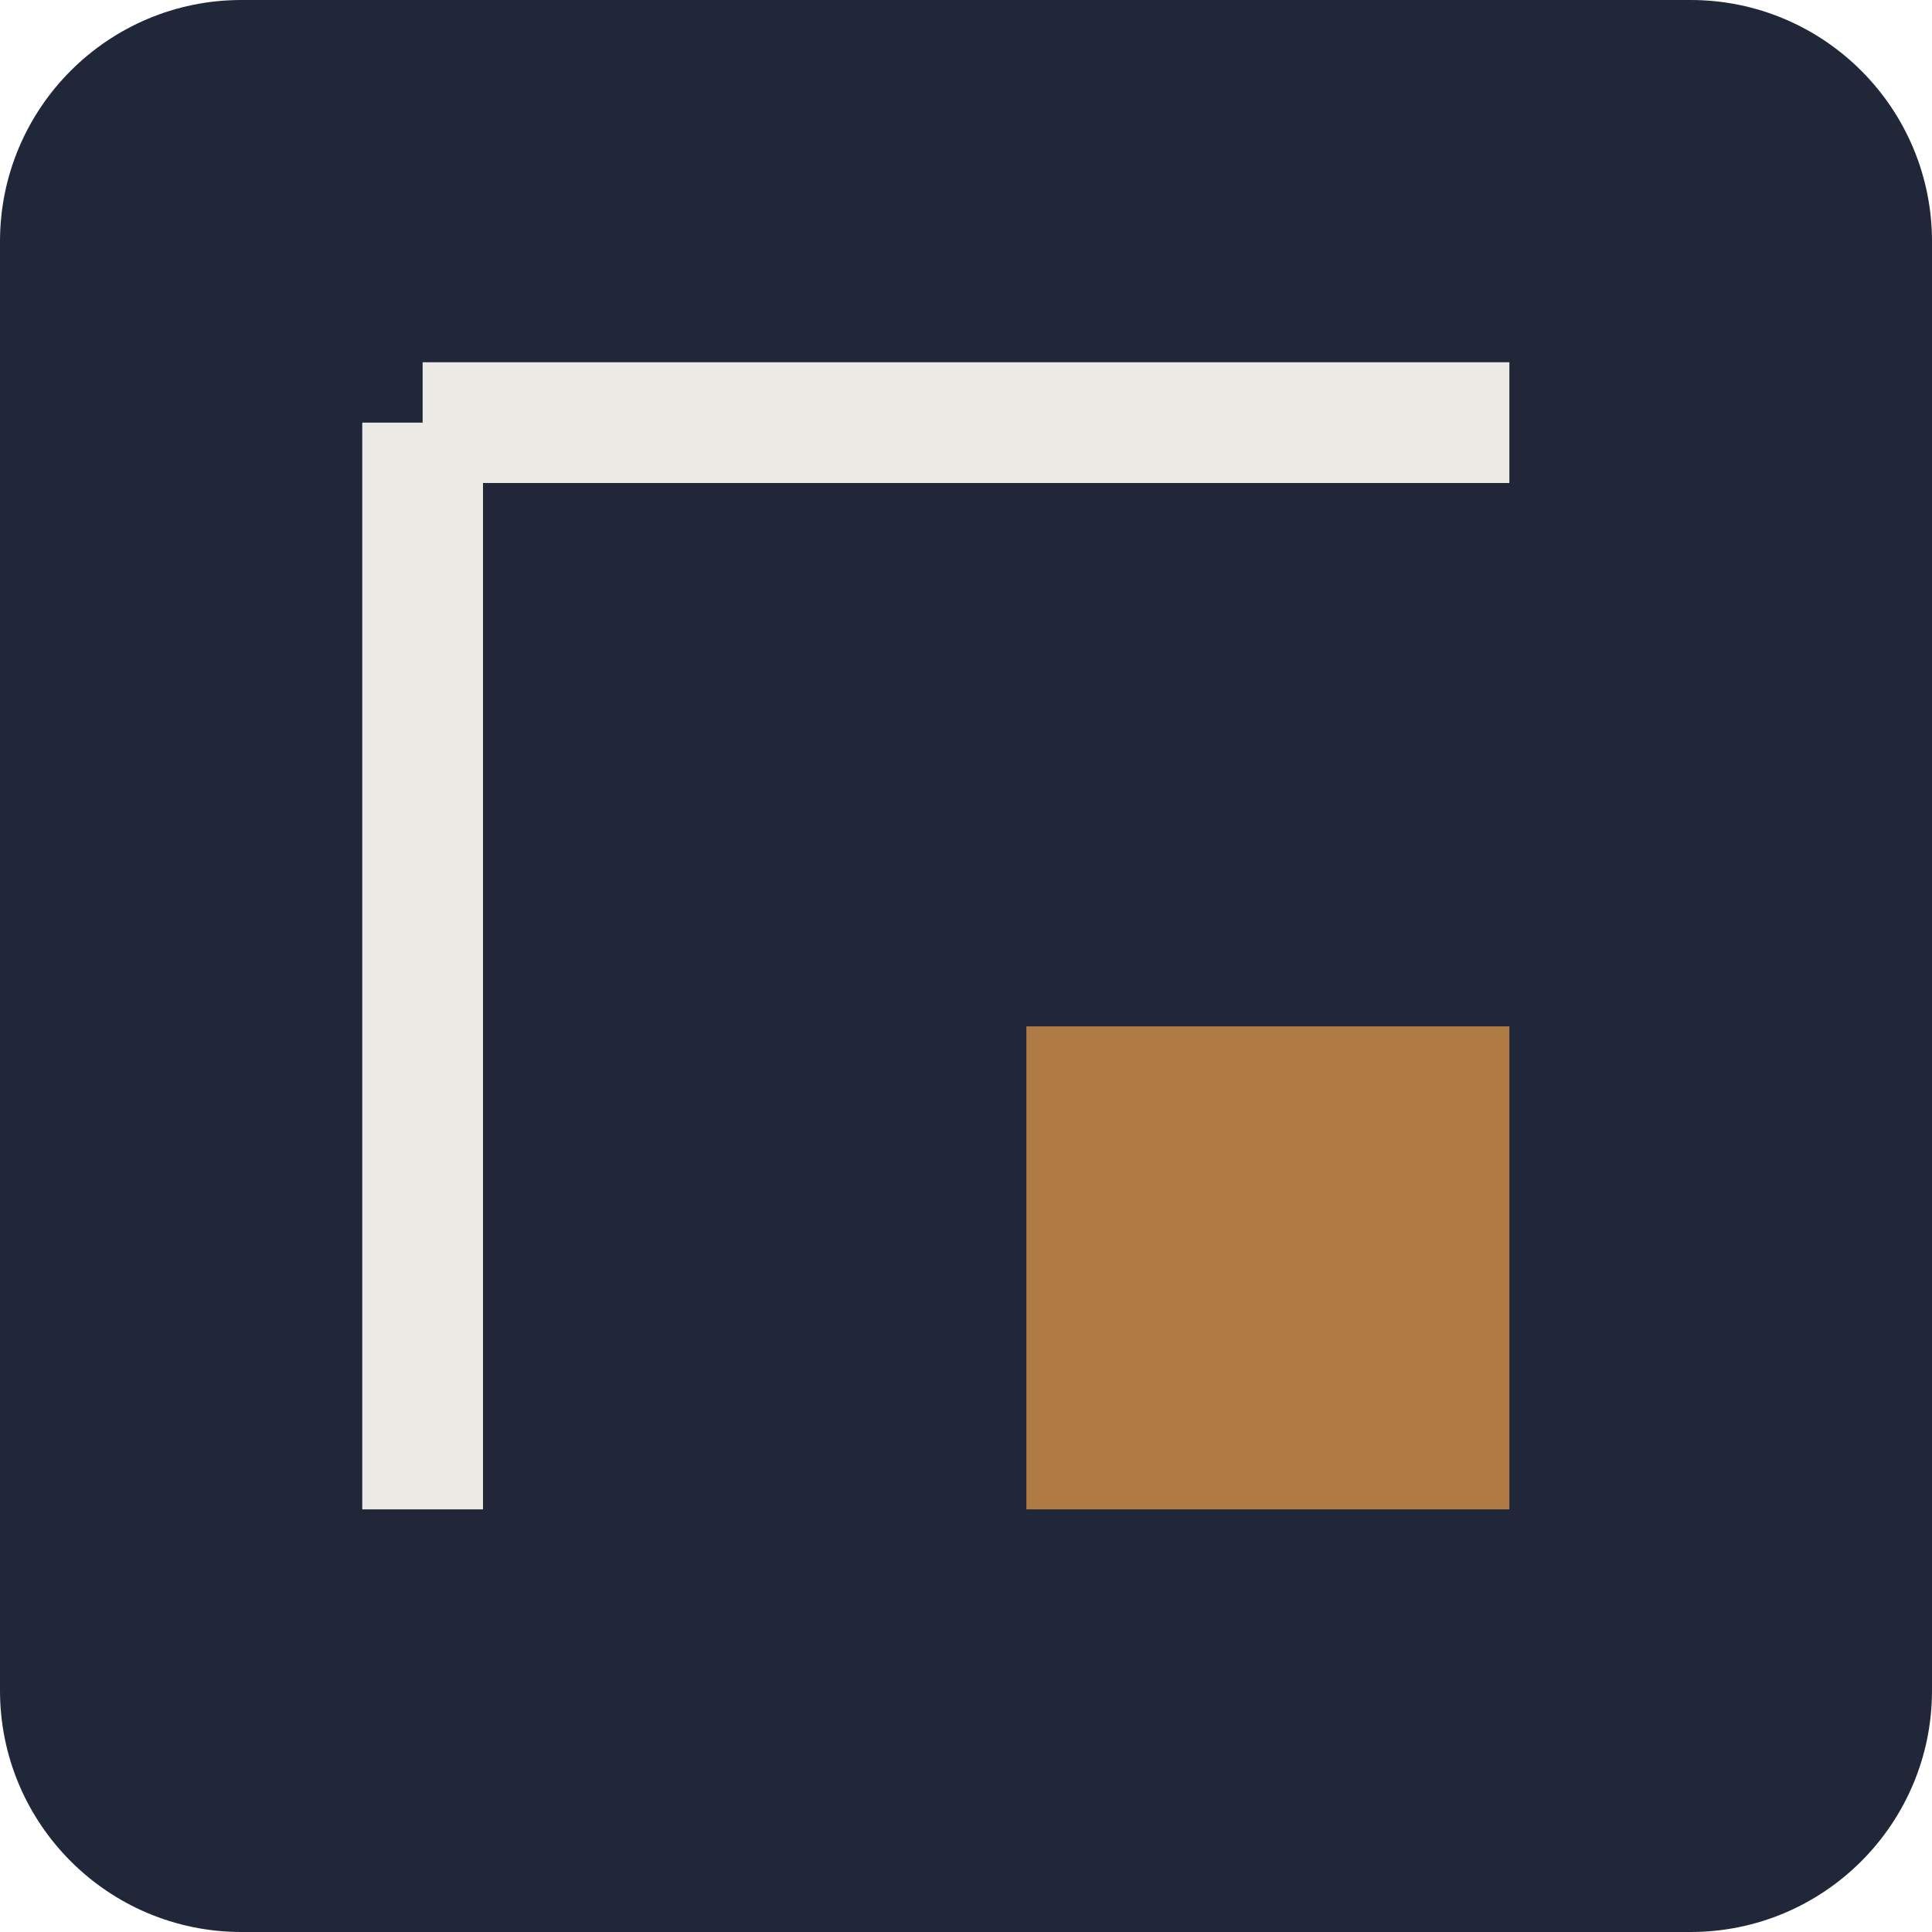
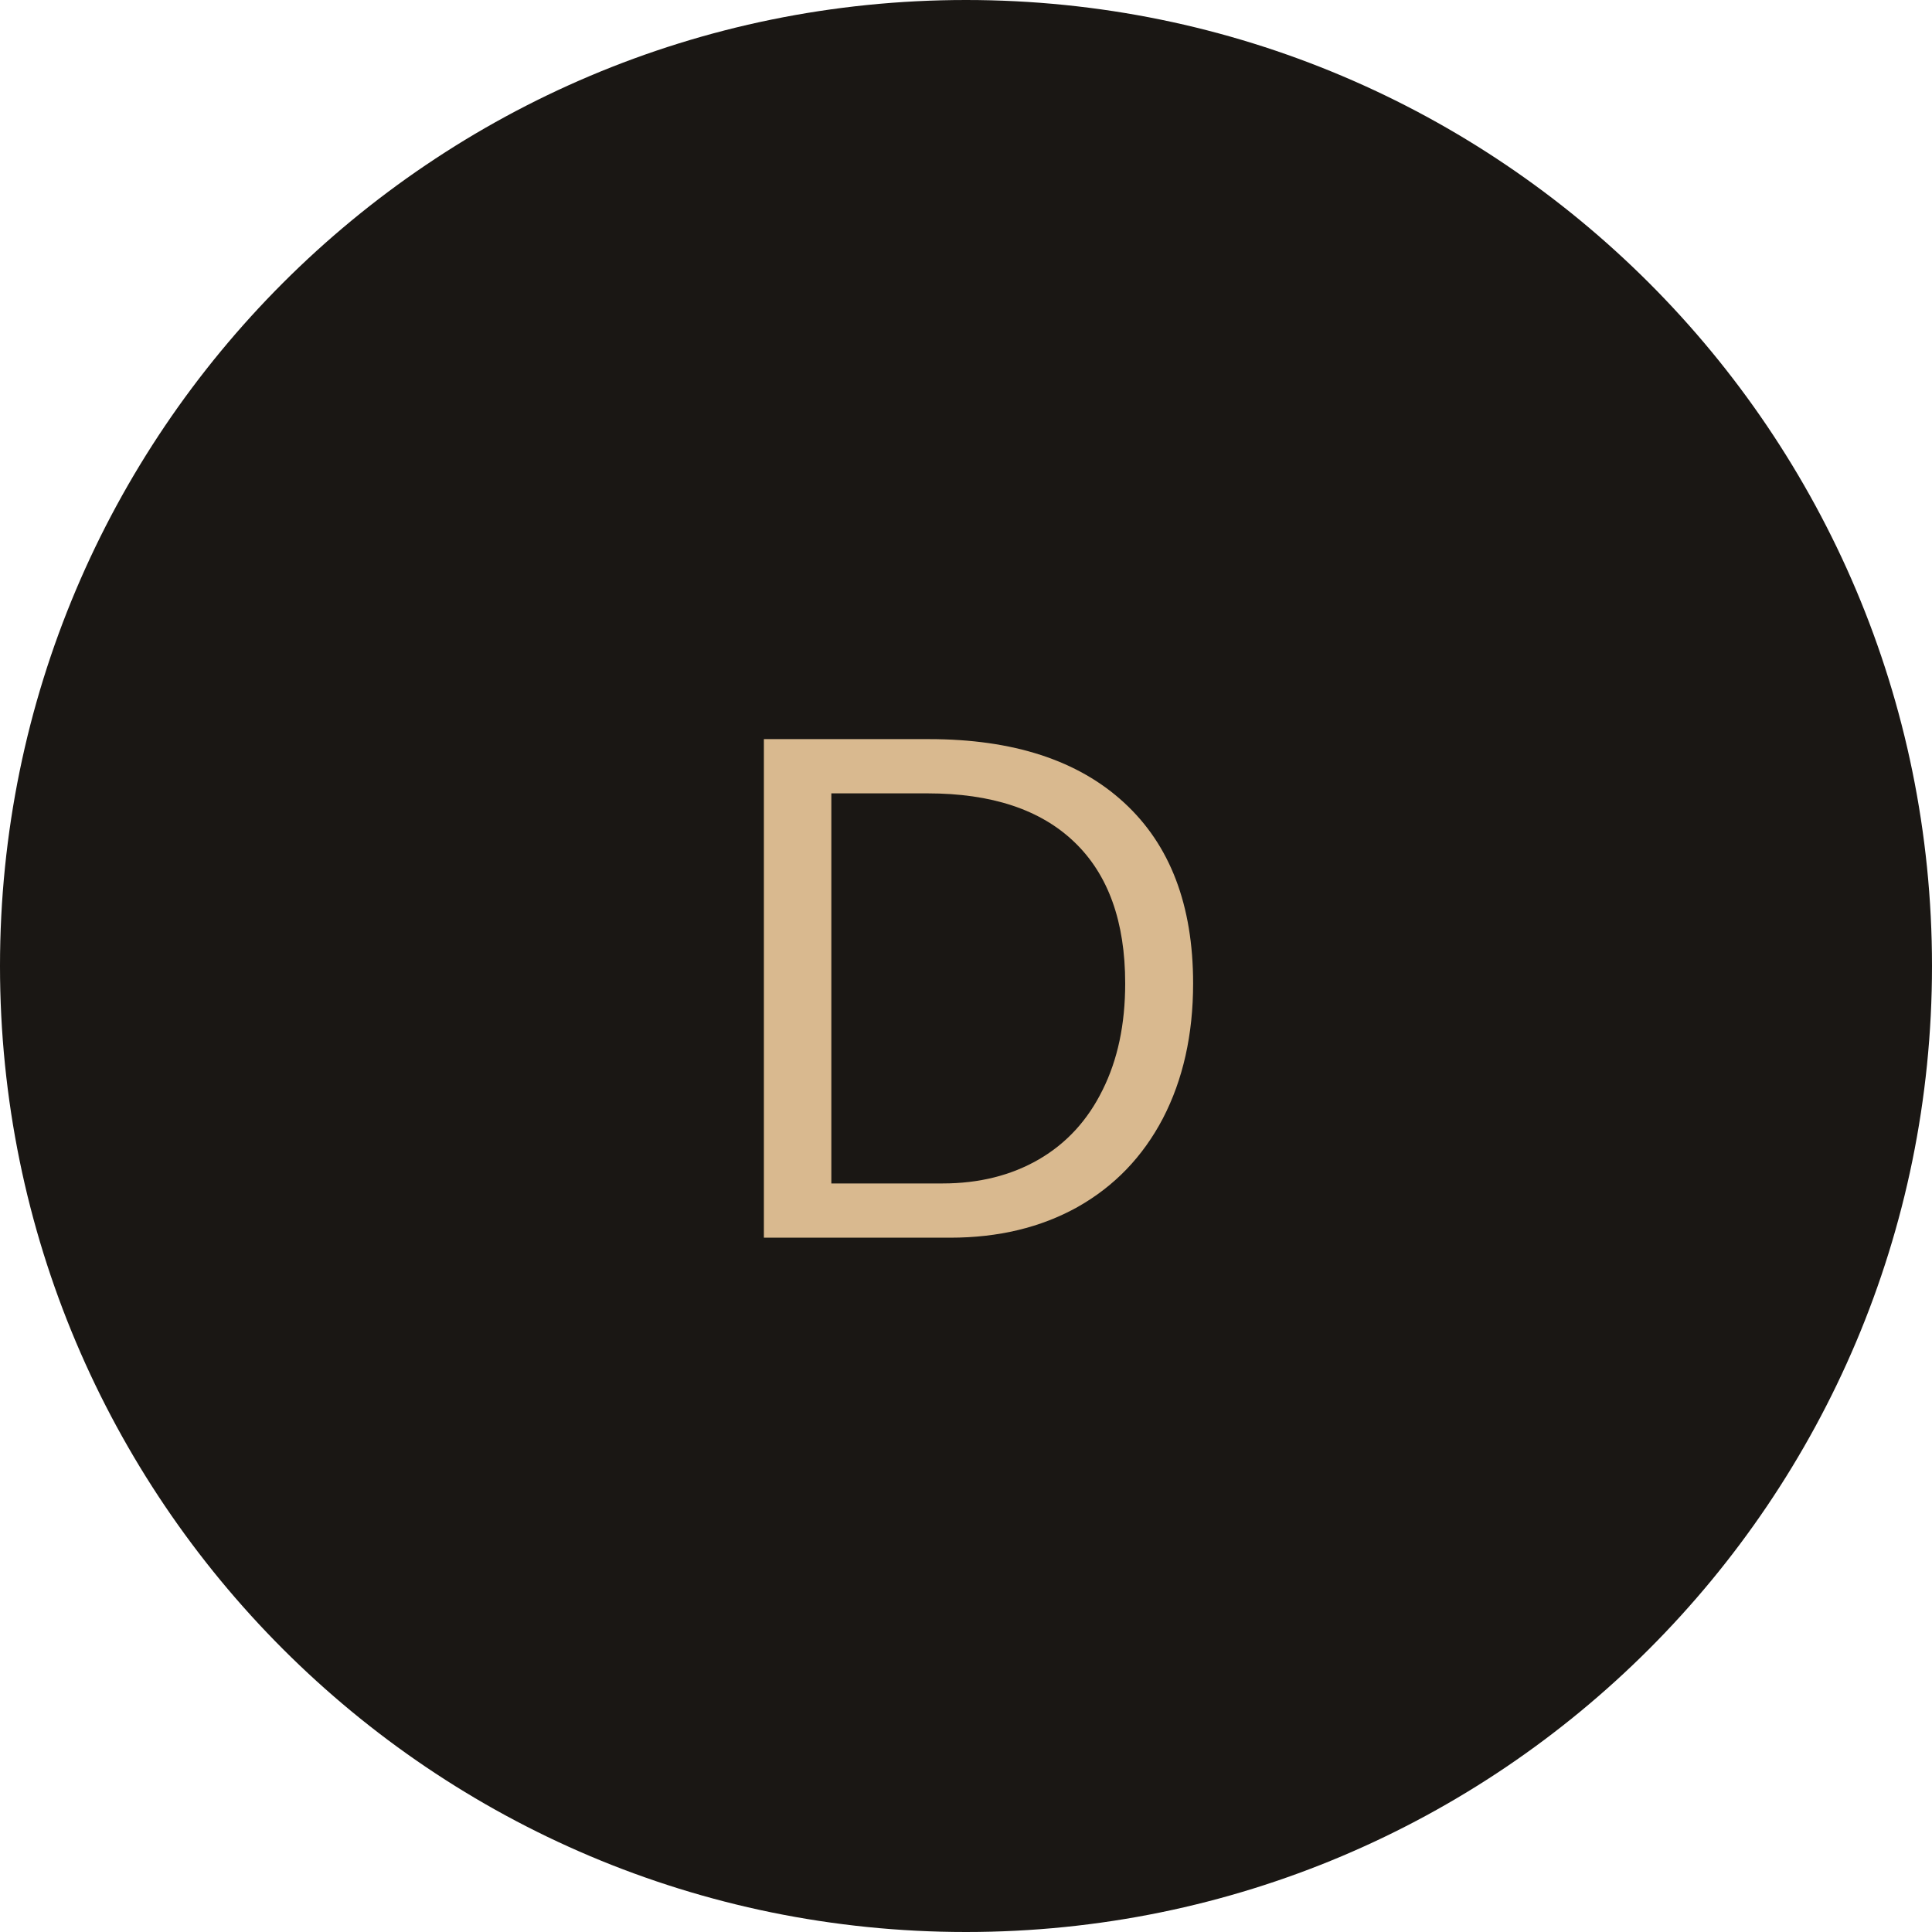
<svg xmlns="http://www.w3.org/2000/svg" viewBox="0 0 64 64">
-   <rect width="64" height="64" rx="8" fill="#1F2738" />
-   <path d="M14 14h36M14 14v36" stroke="#ECEAE5" stroke-width="4" />
-   <rect x="34" y="34" width="16" height="16" fill="#B07A45" />
+   <rect width="64" height="64" rx="32" fill="#1A1714" />
+   <text x="32" y="41" text-anchor="middle" font-family="Arial,Helvetica,sans-serif" font-size="24" letter-spacing="1" fill="#D9B98F">D</text>
</svg>
